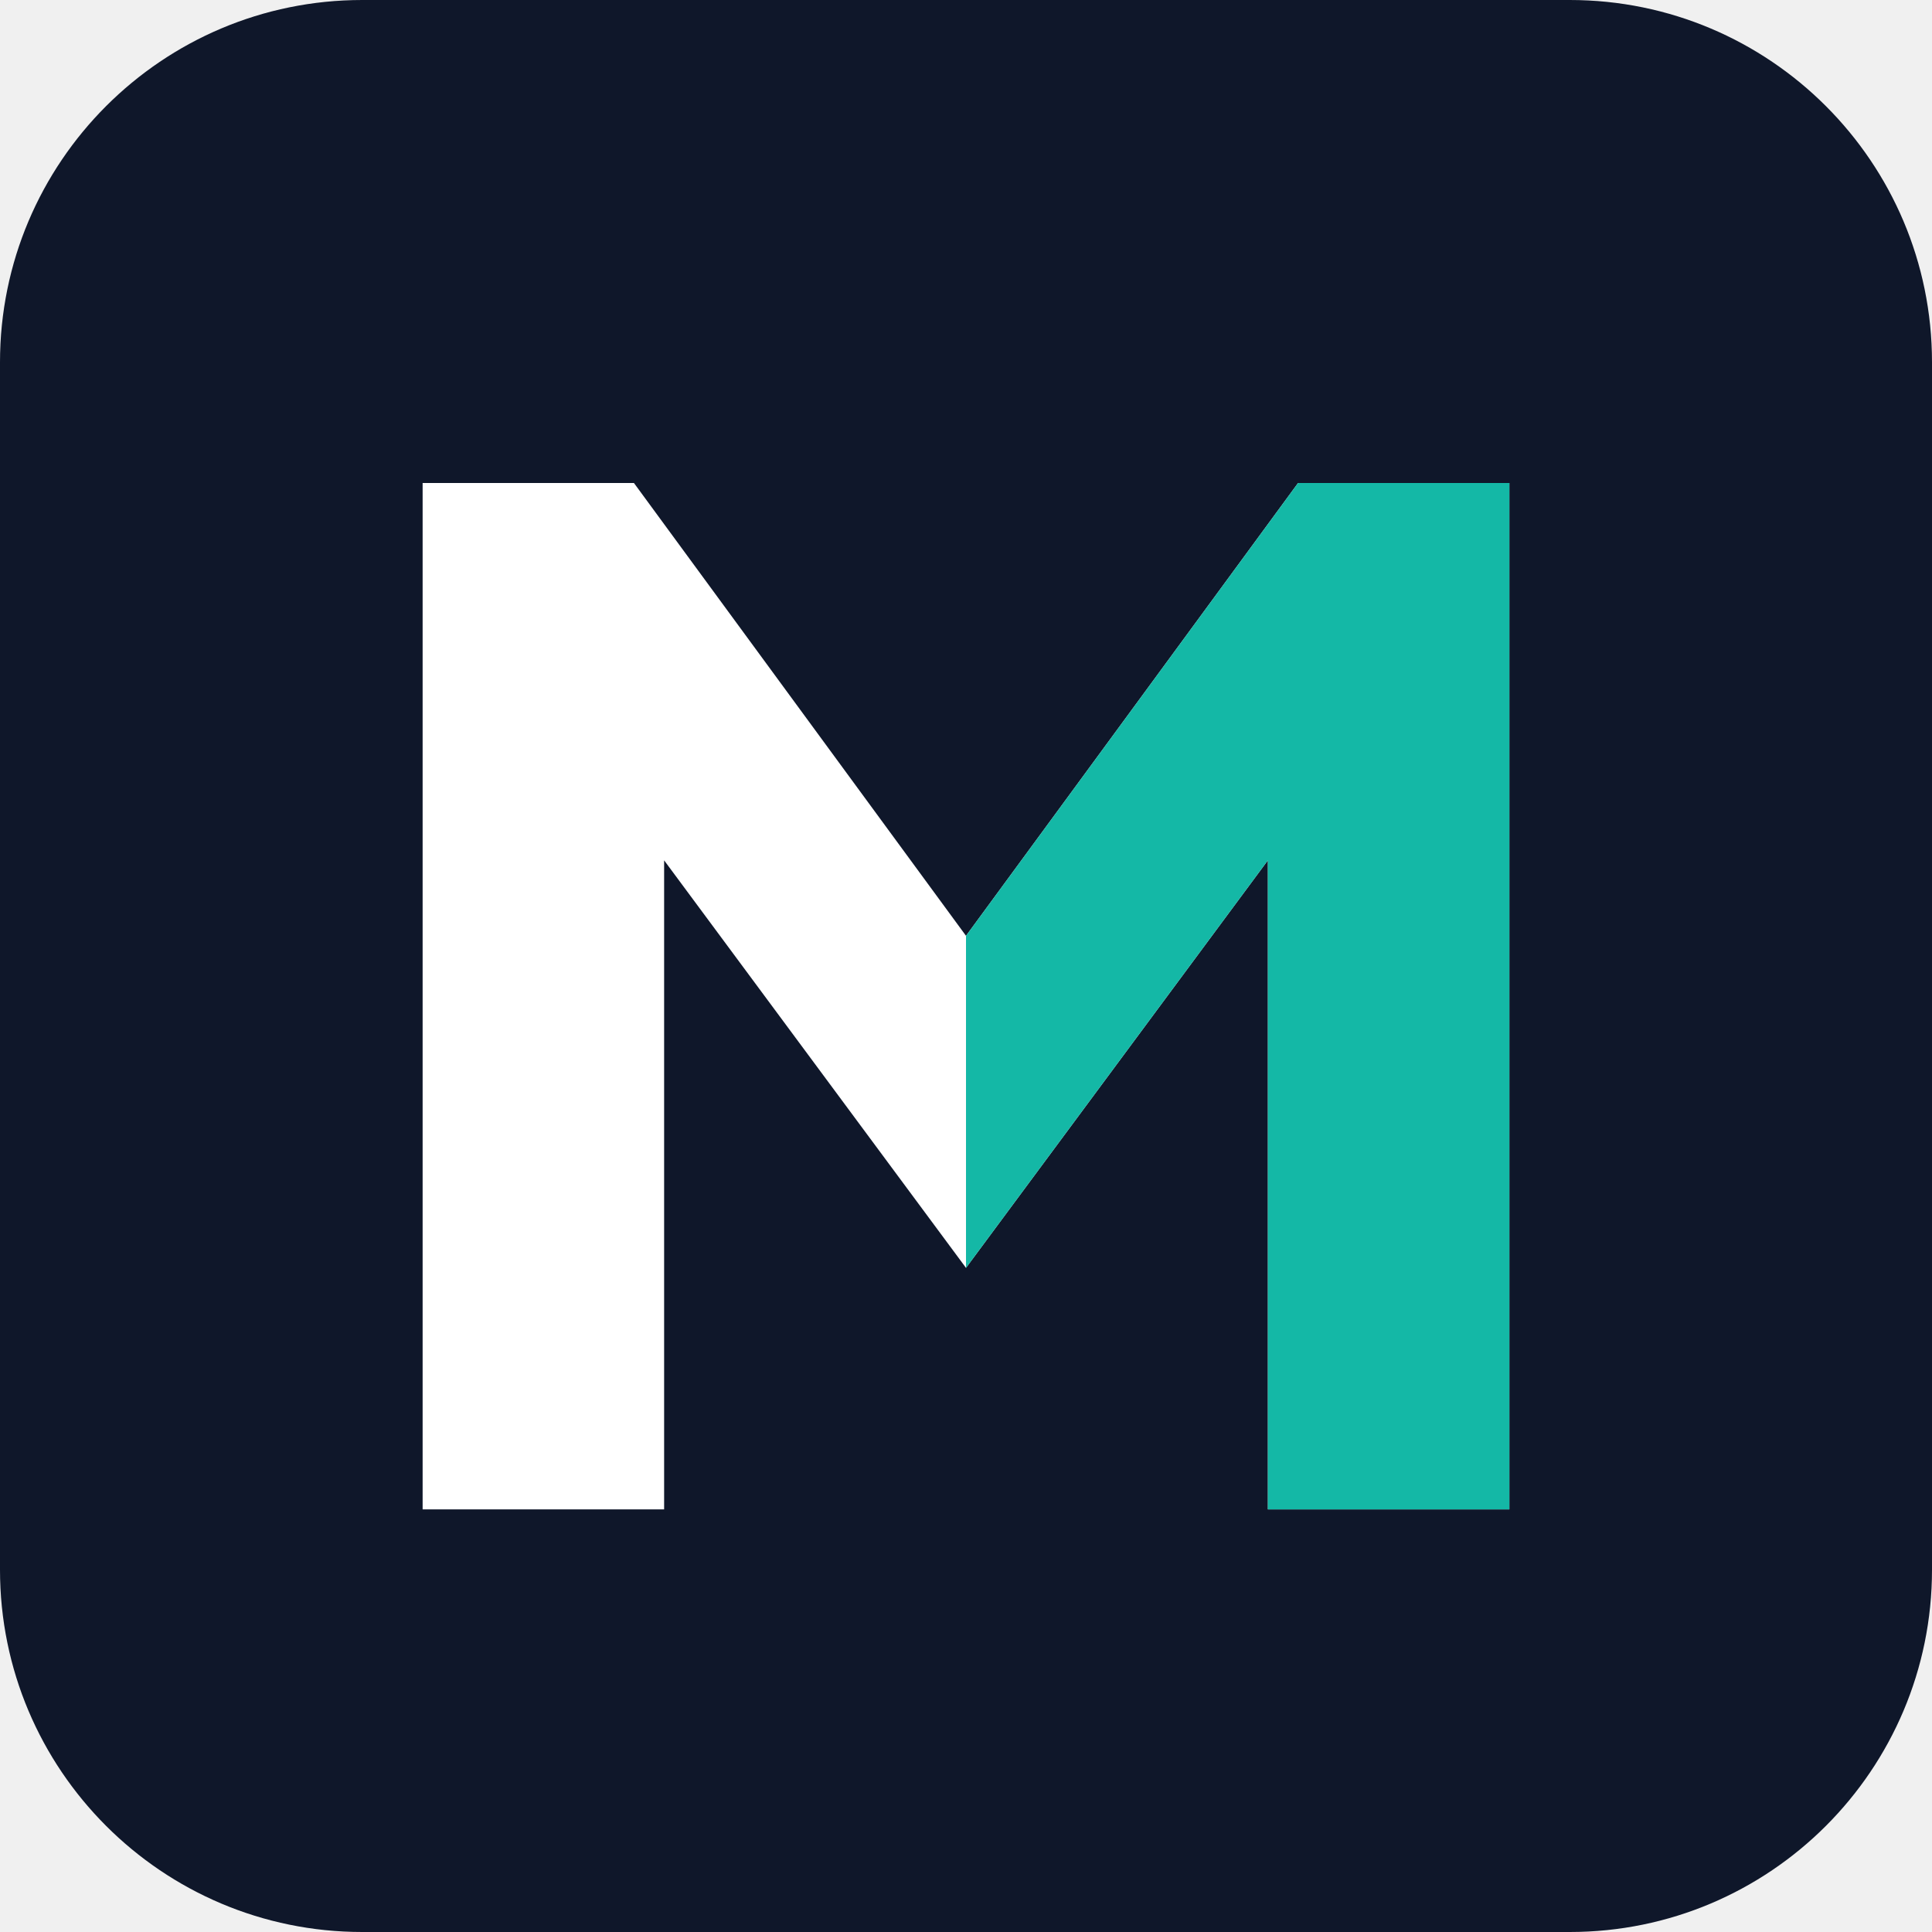
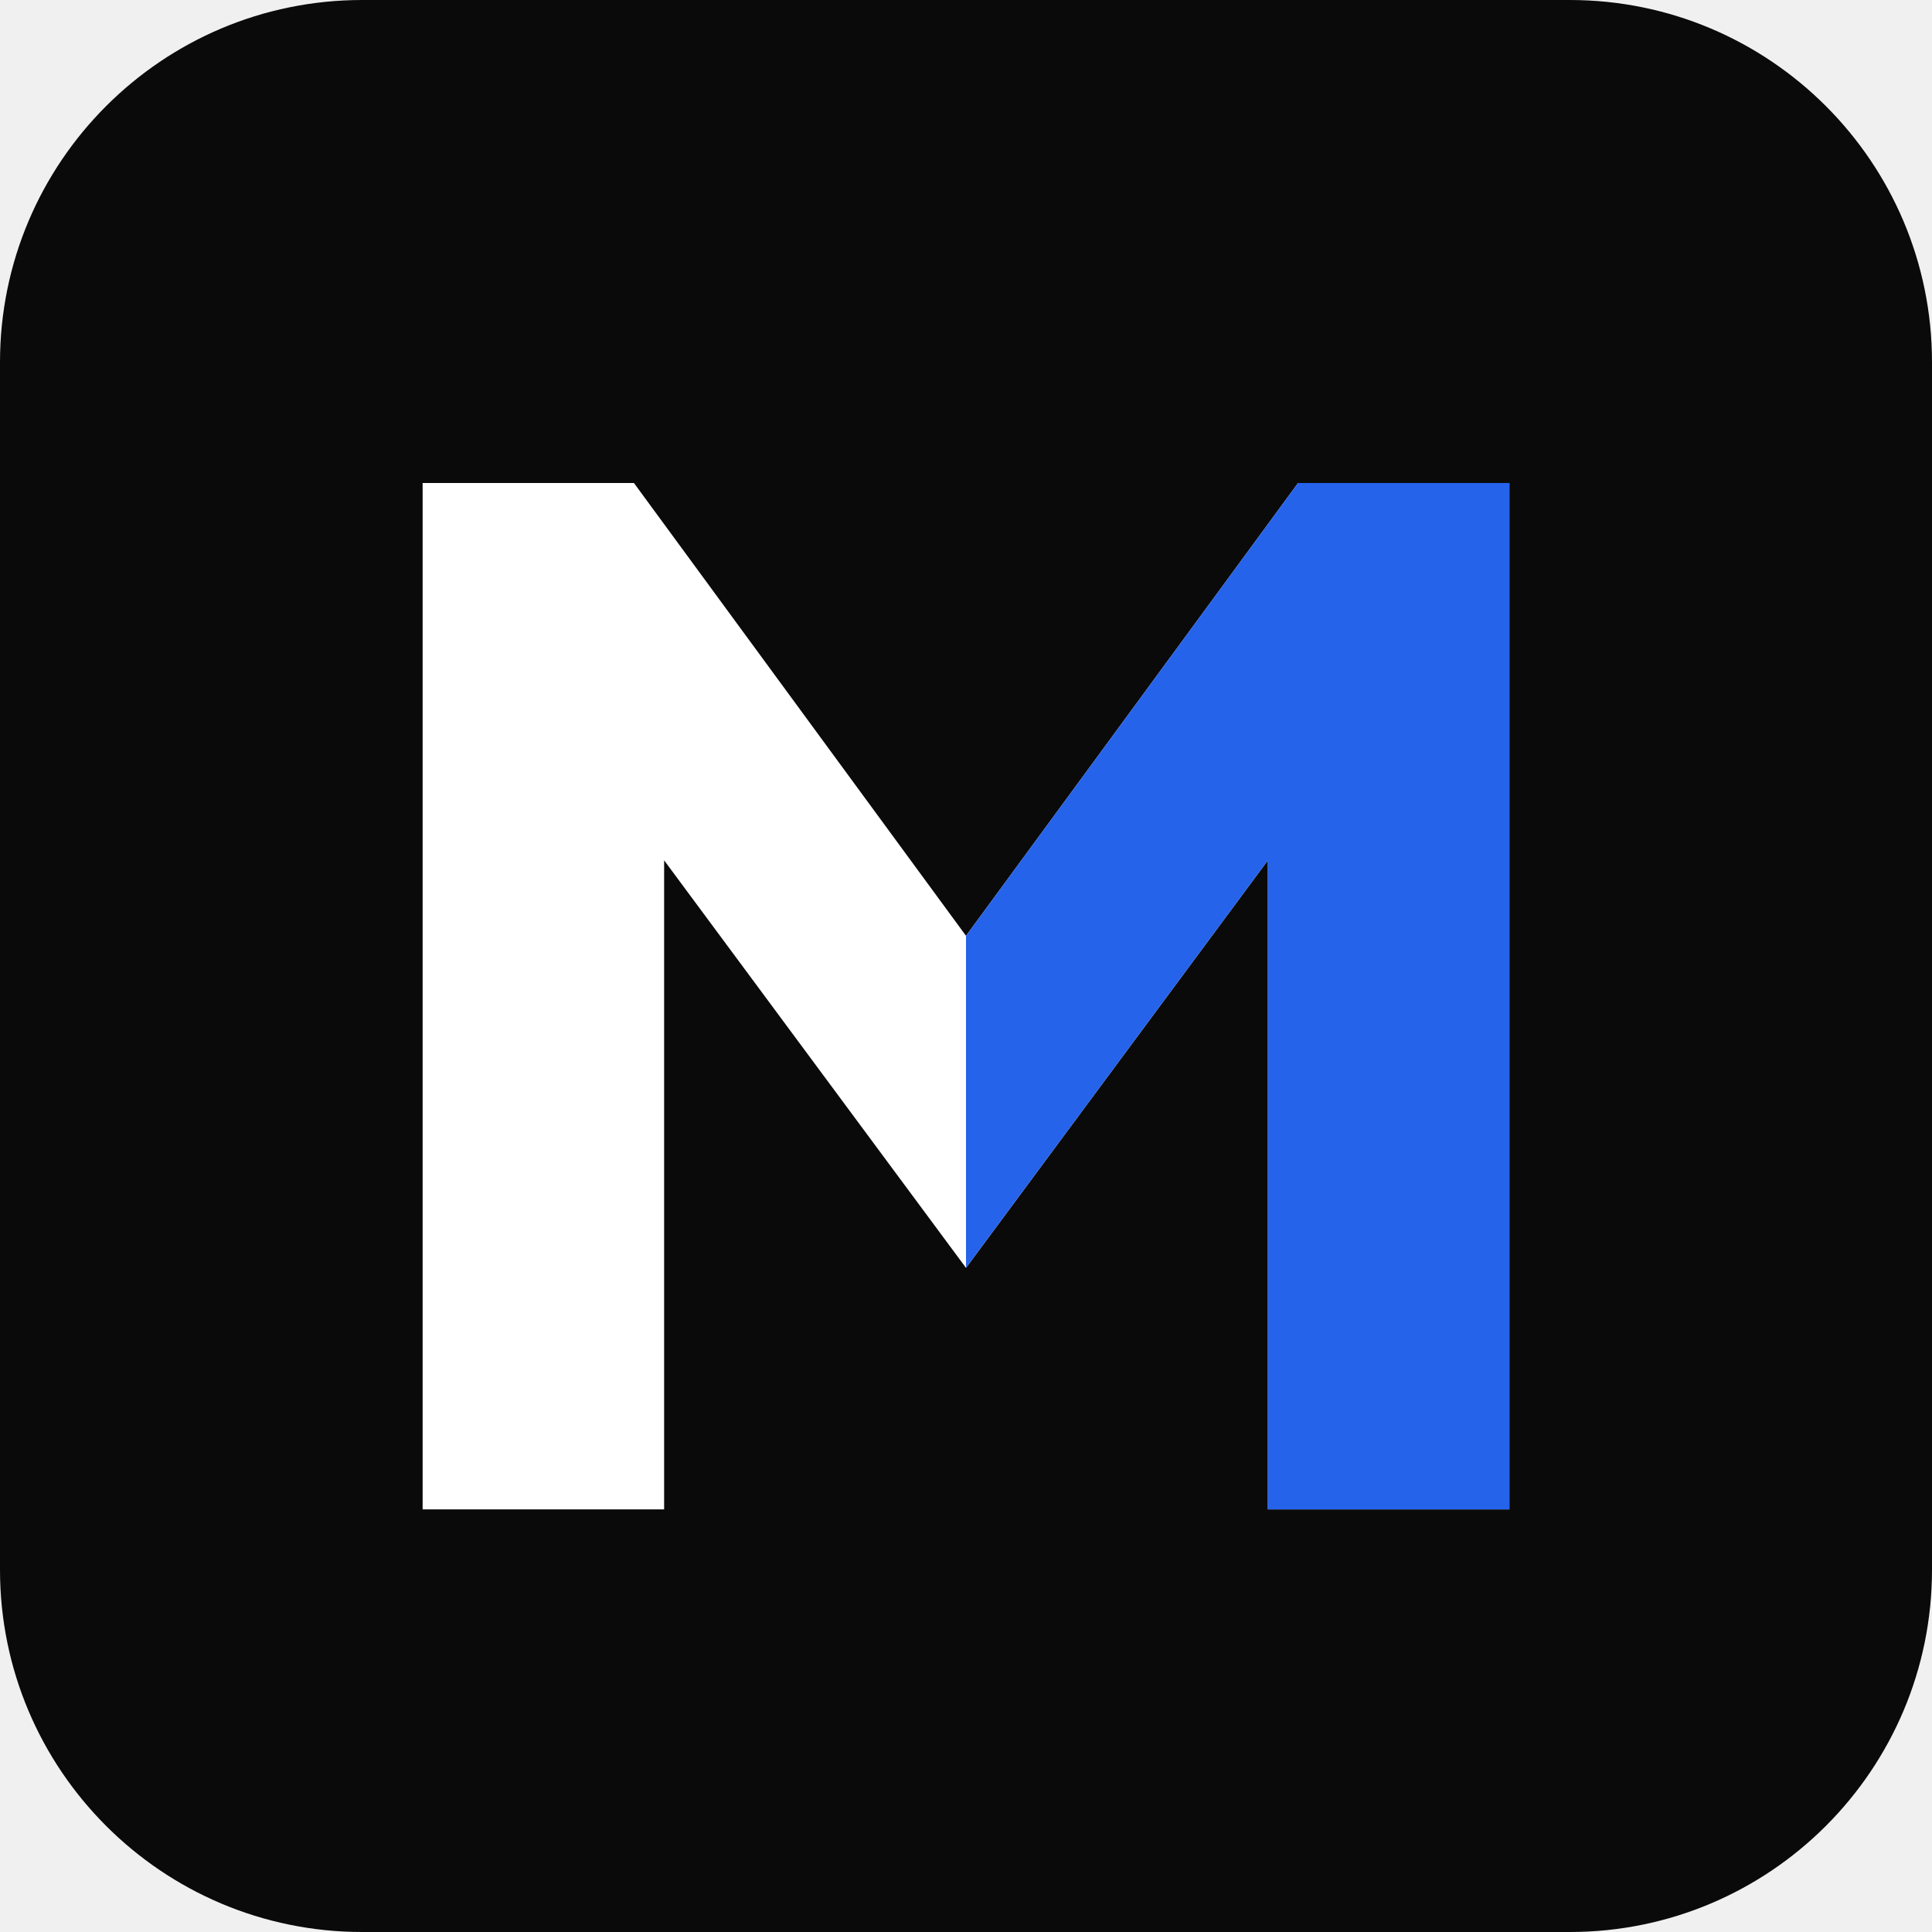
<svg xmlns="http://www.w3.org/2000/svg" viewBox="0 0 64 64" width="64" height="64" role="img" aria-label="Maserta">
-   <rect width="64" height="64" rx="12" fill="#0F172A" />
+   <rect width="64" height="64" rx="12" fill="#0A0A0A" />
  <defs>
    <clipPath id="r">
      <rect x="32" width="32" height="64" />
    </clipPath>
  </defs>
  <path d="M14 50V16H21L32 31L43 16H50V50H42V28.5L32 42L22 28.5V50Z" fill="#FFFFFF" />
-   <path d="M14 50V16H21L32 31L43 16H50V50H42V28.5L32 42L22 28.5V50Z" fill="#14B8A6" clip-path="url(#r)" />
+   <path d="M14 50V16H21L32 31L43 16H50V50H42V28.5L32 42L22 28.5V50Z" fill="#2563EB" clip-path="url(#r)" />
</svg>
